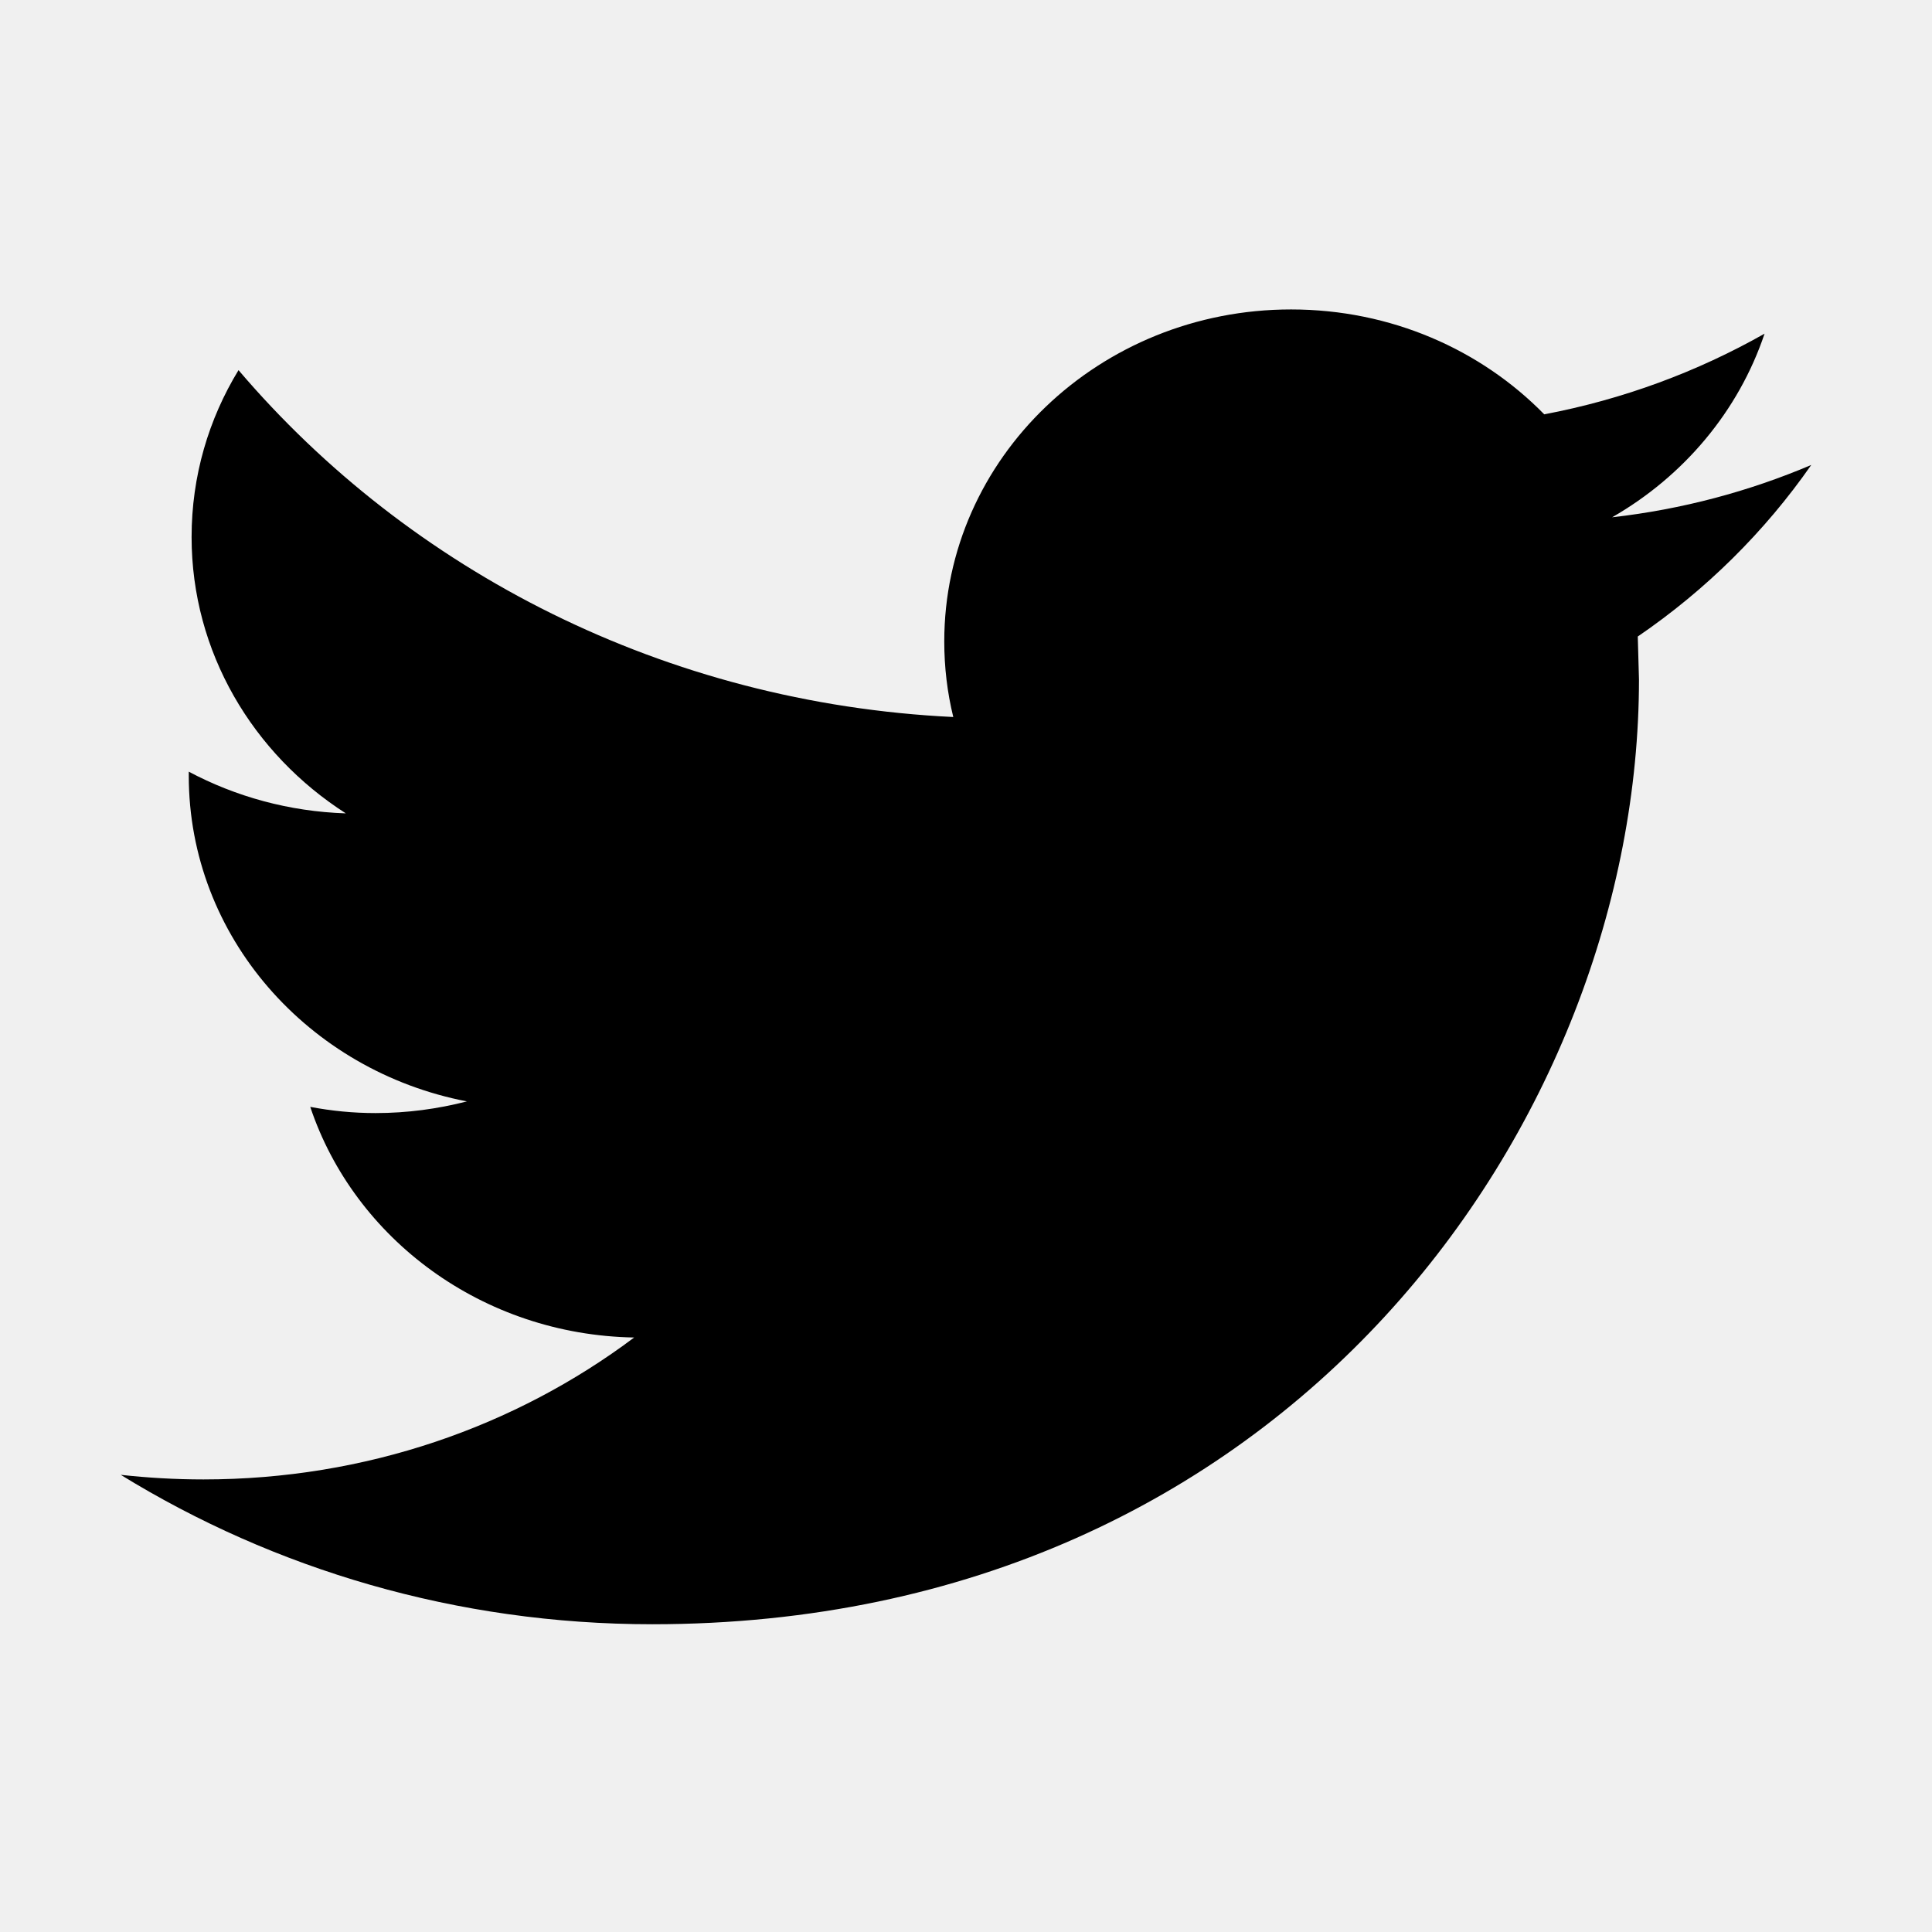
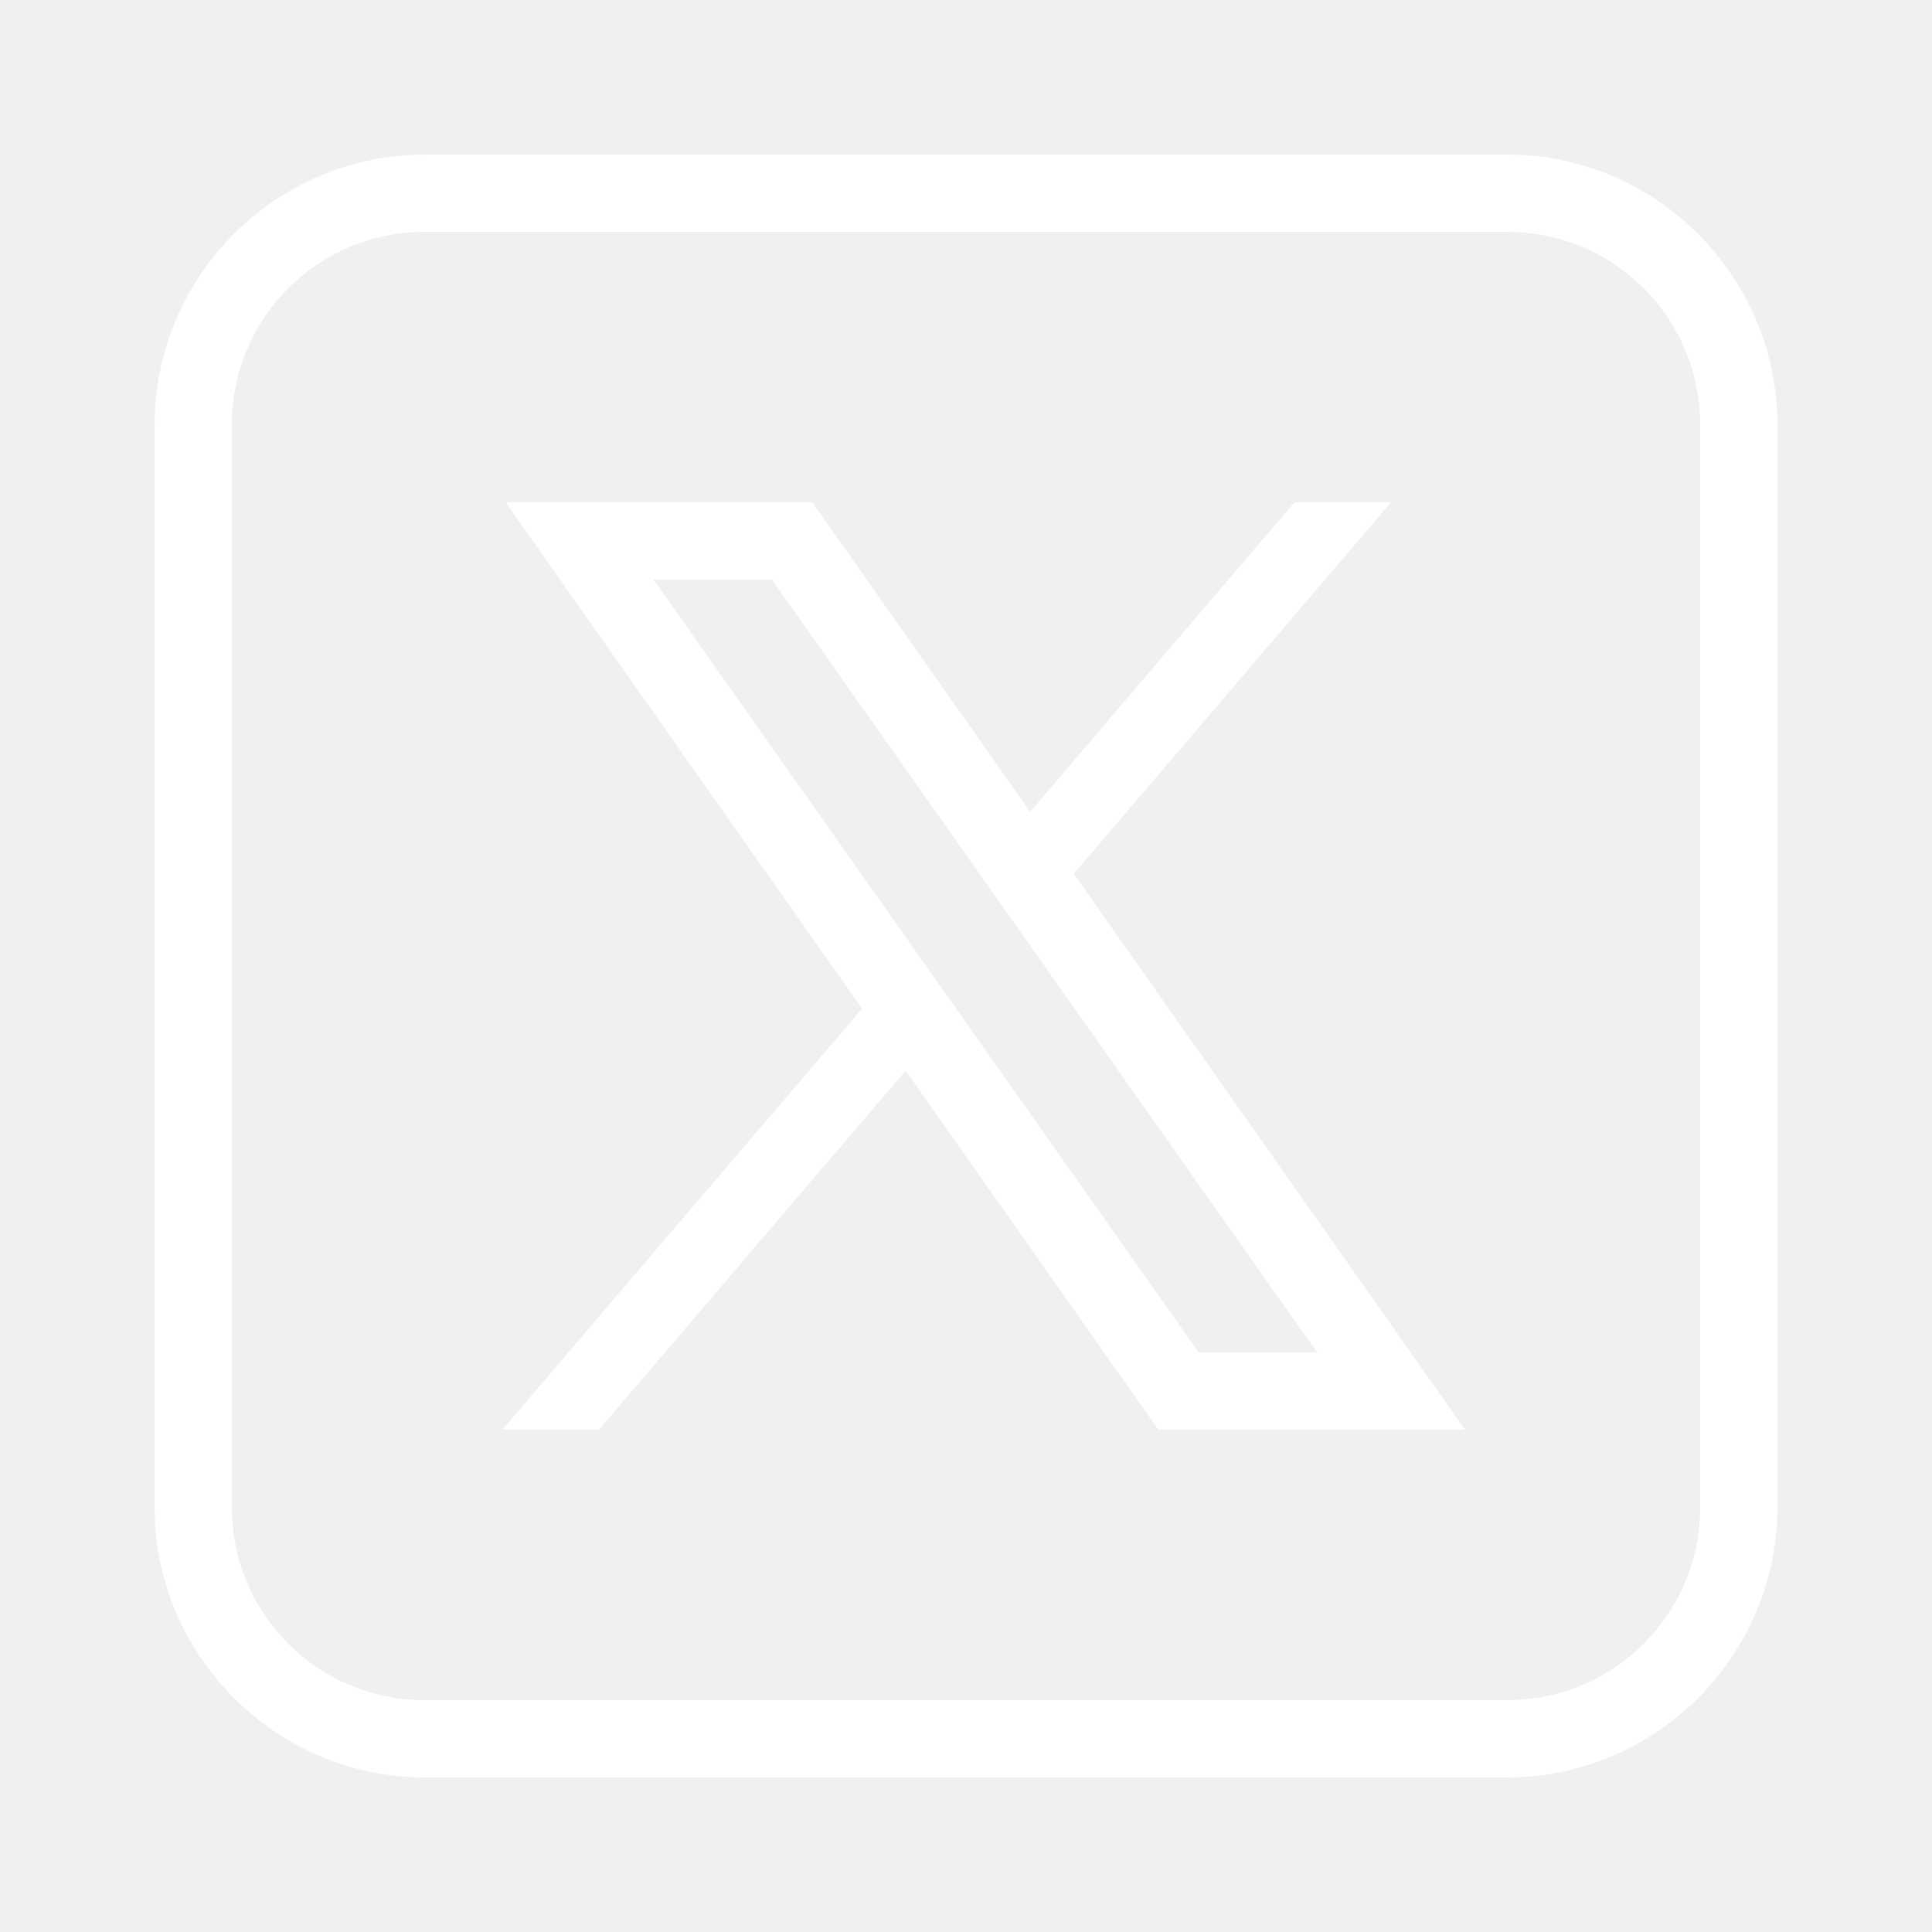
- <svg xmlns="http://www.w3.org/2000/svg" width="24" height="24" viewBox="0 0 24 24" fill="none">
-   <path d="M22.5 5.776C21.727 6.104 20.898 6.327 20.026 6.426C20.916 5.916 21.597 5.107 21.92 4.145C21.085 4.618 20.164 4.961 19.183 5.147C18.397 4.344 17.279 3.844 16.038 3.844C13.659 3.844 11.73 5.691 11.73 7.968C11.73 8.291 11.768 8.606 11.842 8.907C8.262 8.735 5.088 7.093 2.963 4.598C2.592 5.206 2.38 5.914 2.38 6.671C2.38 8.102 3.142 9.365 4.296 10.104C3.59 10.081 2.926 9.895 2.345 9.586V9.637C2.345 11.635 3.831 13.303 5.8 13.682C5.439 13.775 5.059 13.827 4.665 13.827C4.387 13.827 4.118 13.8 3.854 13.75C4.403 15.39 5.993 16.582 7.878 16.615C6.404 17.721 4.546 18.378 2.527 18.378C2.18 18.378 1.837 18.358 1.5 18.321C3.407 19.494 5.67 20.177 8.103 20.177C16.028 20.177 20.36 13.892 20.36 8.441L20.345 7.907C21.192 7.329 21.924 6.603 22.5 5.776Z" fill="black" />
+ <svg xmlns="http://www.w3.org/2000/svg" viewBox="0 0 50 50" width="50px" fill="white" height="50px">
+   <path d="M 11 4 C 7.146 4 4 7.146 4 11 L 4 39 C 4 42.854 7.146 46 11 46 L 39 46 C 42.854 46 46 42.854 46 39 L 46 11 C 46 7.146 42.854 4 39 4 L 11 4 z M 11 6 L 39 6 C 41.774 6 44 8.226 44 11 L 44 39 C 44 41.774 41.774 44 39 44 L 11 44 C 8.226 44 6 41.774 6 39 L 6 11 C 6 8.226 8.226 6 11 6 z M 13.086 13 L 22.309 26.104 L 13 37 L 15.5 37 L 23.438 27.707 L 29.977 37 L 37.914 37 L 27.789 22.613 L 36 13 L 33.5 13 L 26.66 21.01 L 21.023 13 L 13.086 13 z M 16.914 15 L 19.979 15 L 34.086 35 L 31.021 35 L 16.914 15 z" />
</svg>
